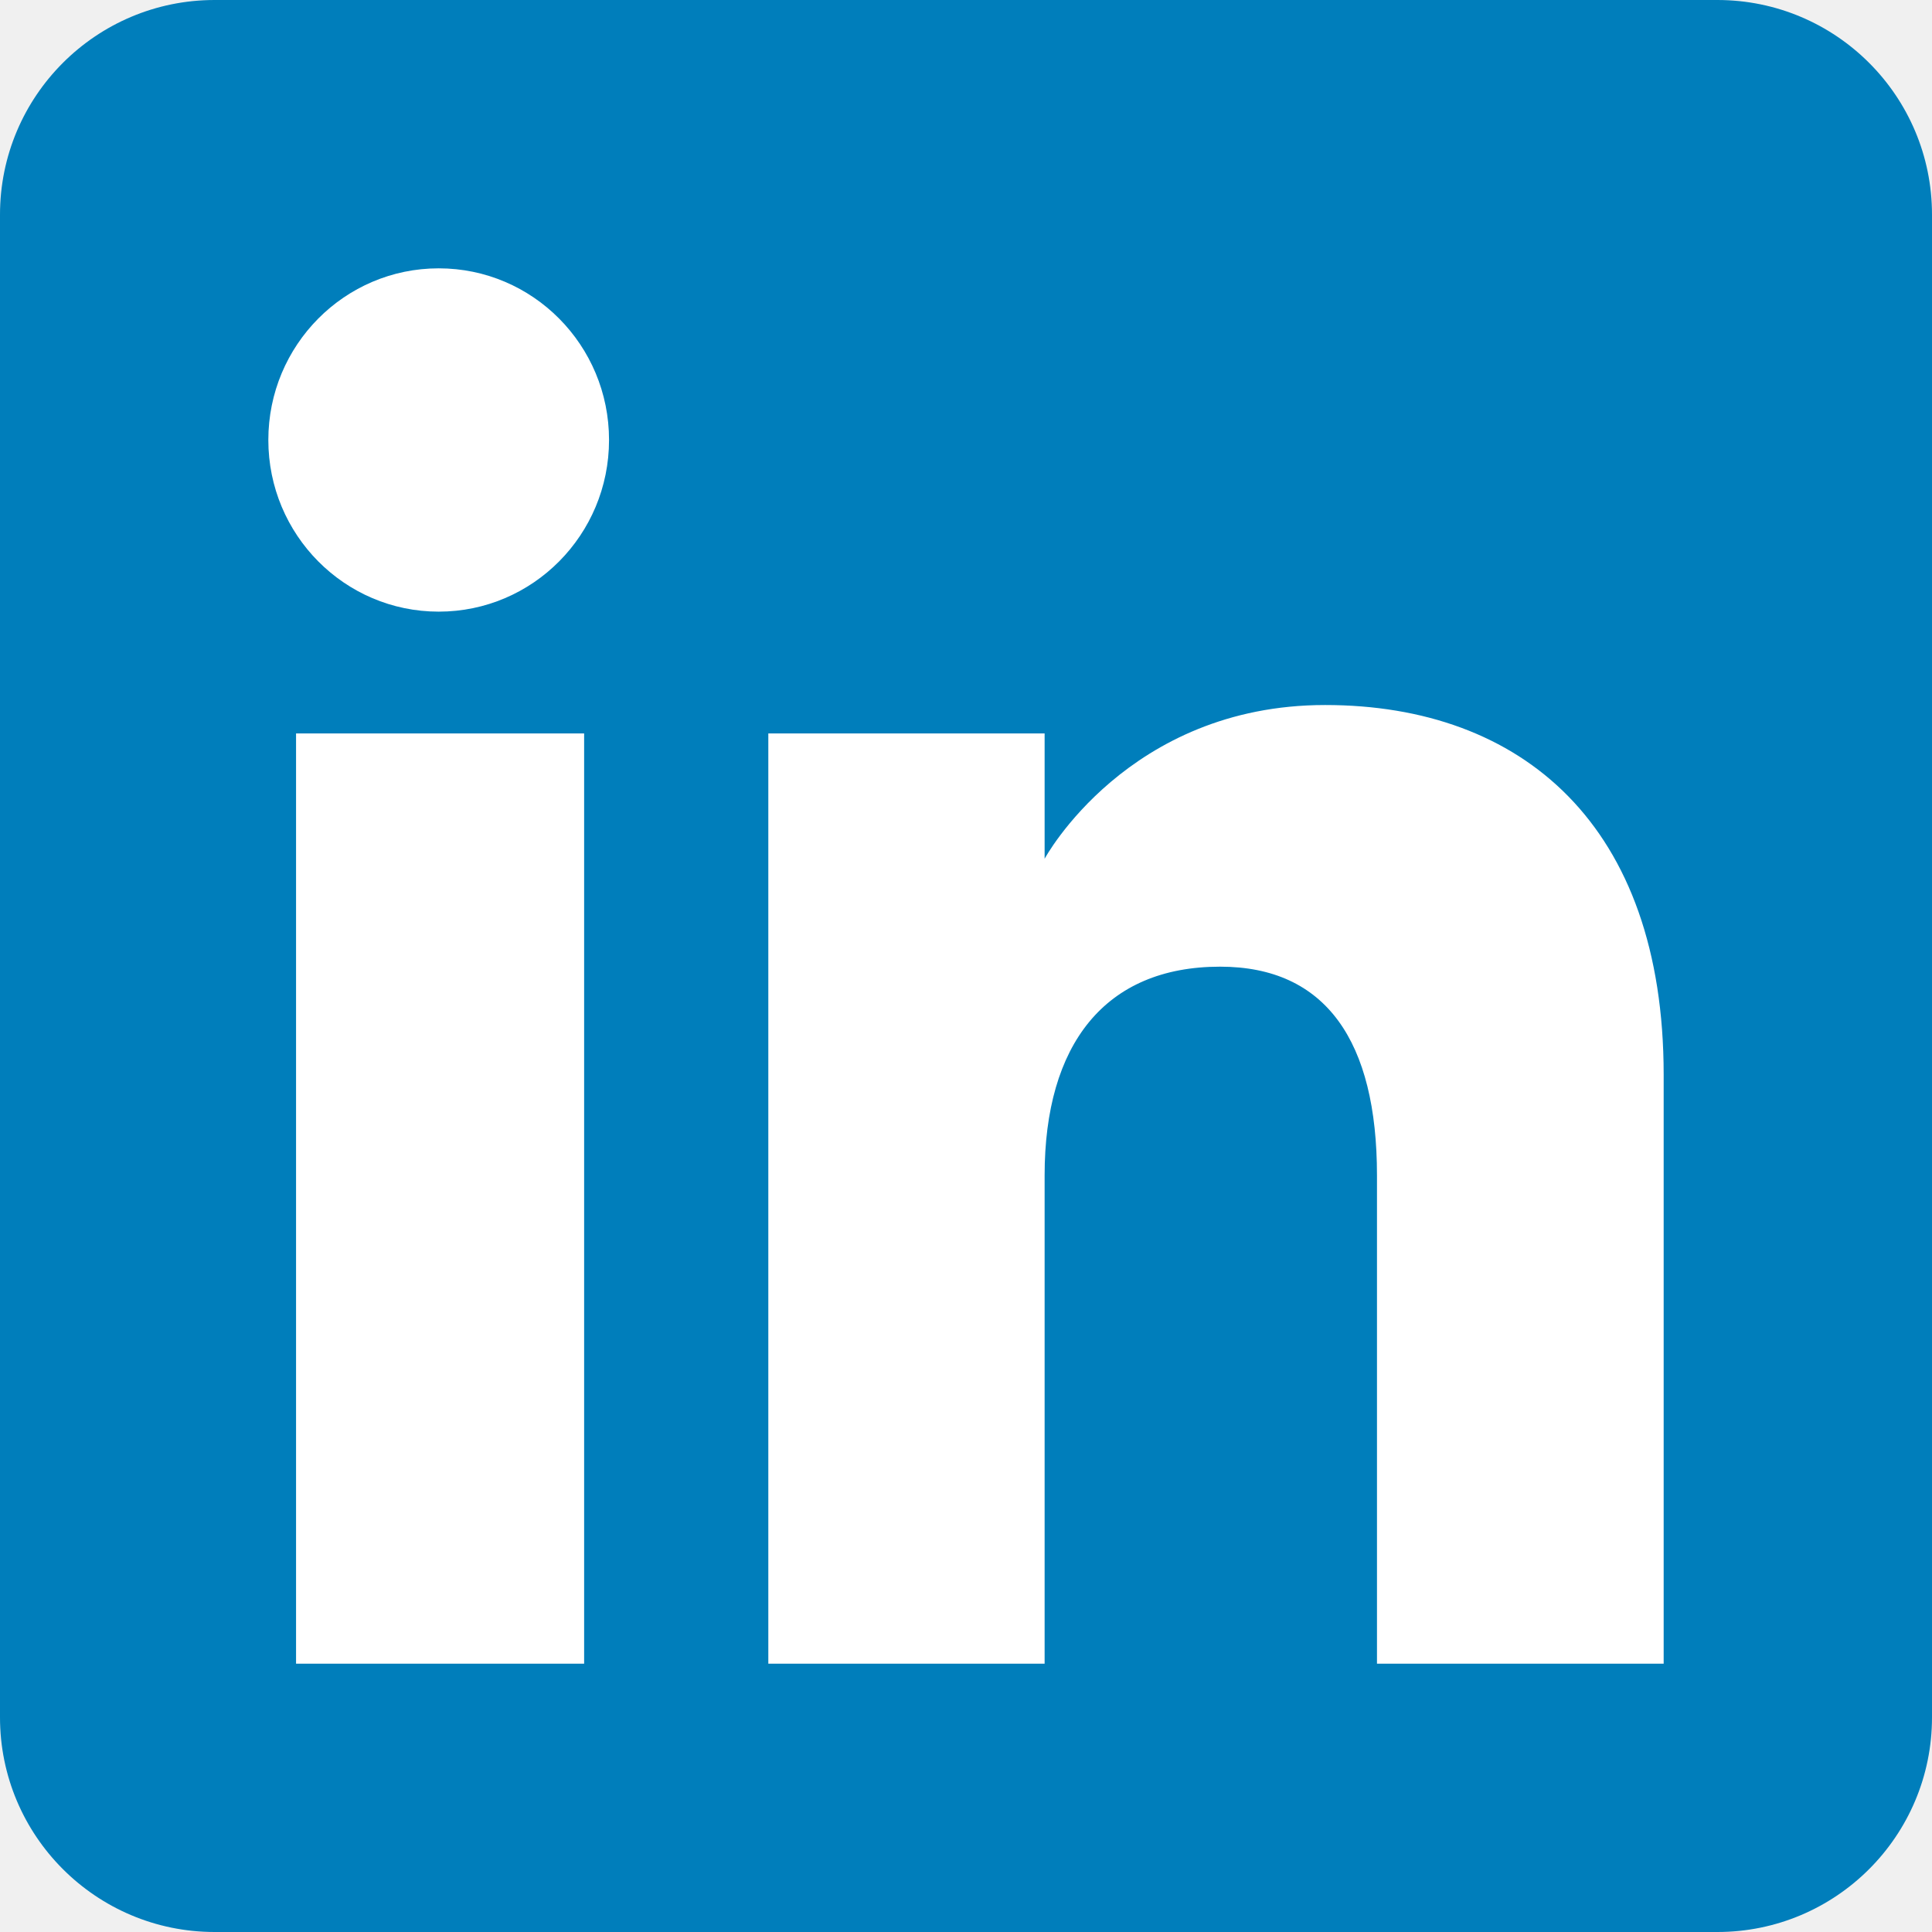
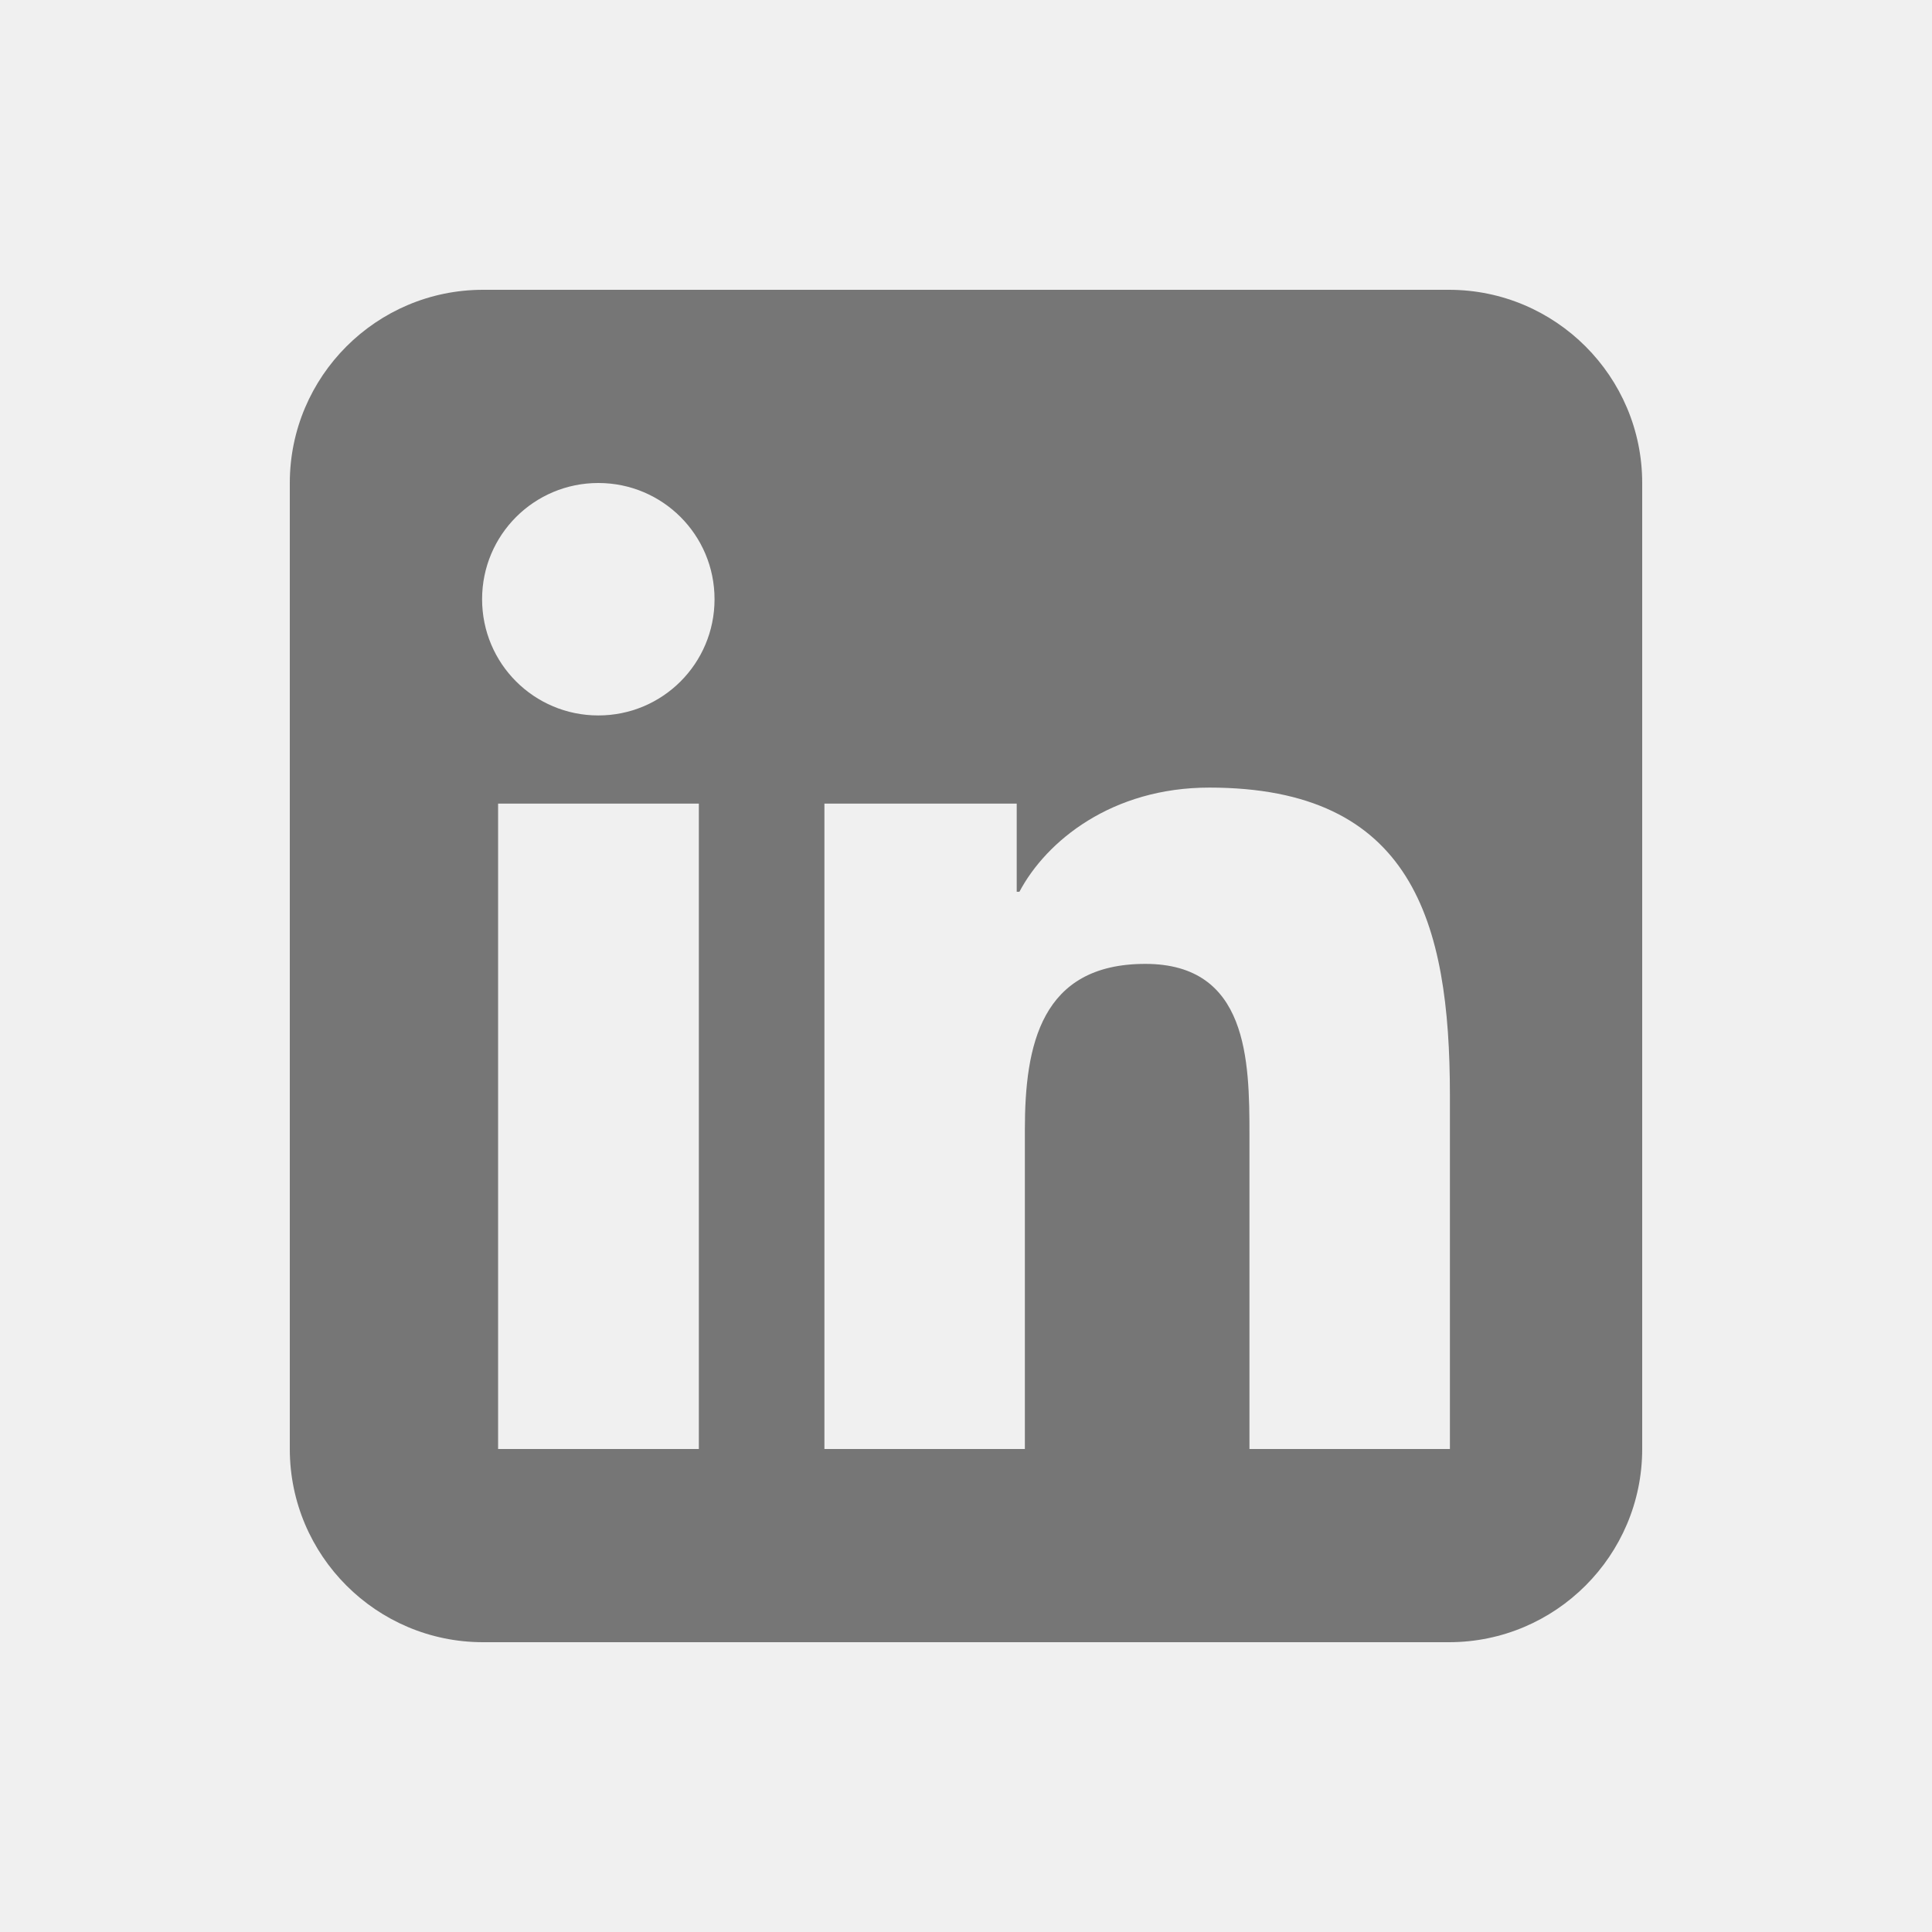
- <svg xmlns="http://www.w3.org/2000/svg" height="72" viewBox="0 0 72 72" width="72">
-   <g fill="none" fill-rule="evenodd">
-     <path d="M8,72 L64,72 C68.418,72 72,68.418 72,64 L72,8 C72,3.582 68.418,-8.11624501e-16 64,0 L8,0 C3.582,8.11624501e-16 -5.41083001e-16,3.582 0,8 L0,64 C5.41083001e-16,68.418 3.582,72 8,72 Z" fill="#007EBB" />
-     <path d="M62,62 L51.316,62 L51.316,43.802 C51.316,38.813 49.42,36.025 45.471,36.025 C41.175,36.025 38.93,38.926 38.93,43.802 L38.93,62 L28.633,62 L28.633,27.333 L38.93,27.333 L38.93,32.003 C38.93,32.003 42.026,26.274 49.383,26.274 C56.736,26.274 62,30.764 62,40.051 L62,62 Z M16.349,22.794 C12.842,22.794 10,19.93 10,16.397 C10,12.864 12.842,10 16.349,10 C19.857,10 22.697,12.864 22.697,16.397 C22.697,19.93 19.857,22.794 16.349,22.794 Z M11.033,62 L21.769,62 L21.769,27.333 L11.033,27.333 L11.033,62 Z" fill="#FFF" />
-   </g>
+ <svg xmlns="http://www.w3.org/2000/svg" fill="#767676" viewBox="0 0 640 640">
+   <path d="M160 96C124.7 96 96 124.7 96 160L96 480C96 515.3 124.7 544 160 544L480 544C515.3 544 544 515.3 544 480L544 160C544 124.7 515.3 96 480 96L160 96zM165 266.2L231.5 266.2L231.5 480L165 480L165 266.2zM236.7 198.5C236.7 219.8 219.5 237 198.2 237C176.9 237 159.7 219.8 159.7 198.5C159.7 177.2 176.9 160 198.2 160C219.5 160 236.7 177.2 236.7 198.5zM413.9 480L413.9 376C413.9 351.2 413.4 319.3 379.4 319.3C344.8 319.3 339.5 346.3 339.5 374.2L339.5 480L273.1 480L273.1 266.2L336.8 266.2L336.8 295.4L337.7 295.4C346.6 278.6 368.3 260.9 400.6 260.9C467.8 260.9 480.3 305.2 480.3 362.8L480.3 480L413.9 480z" />
</svg>
